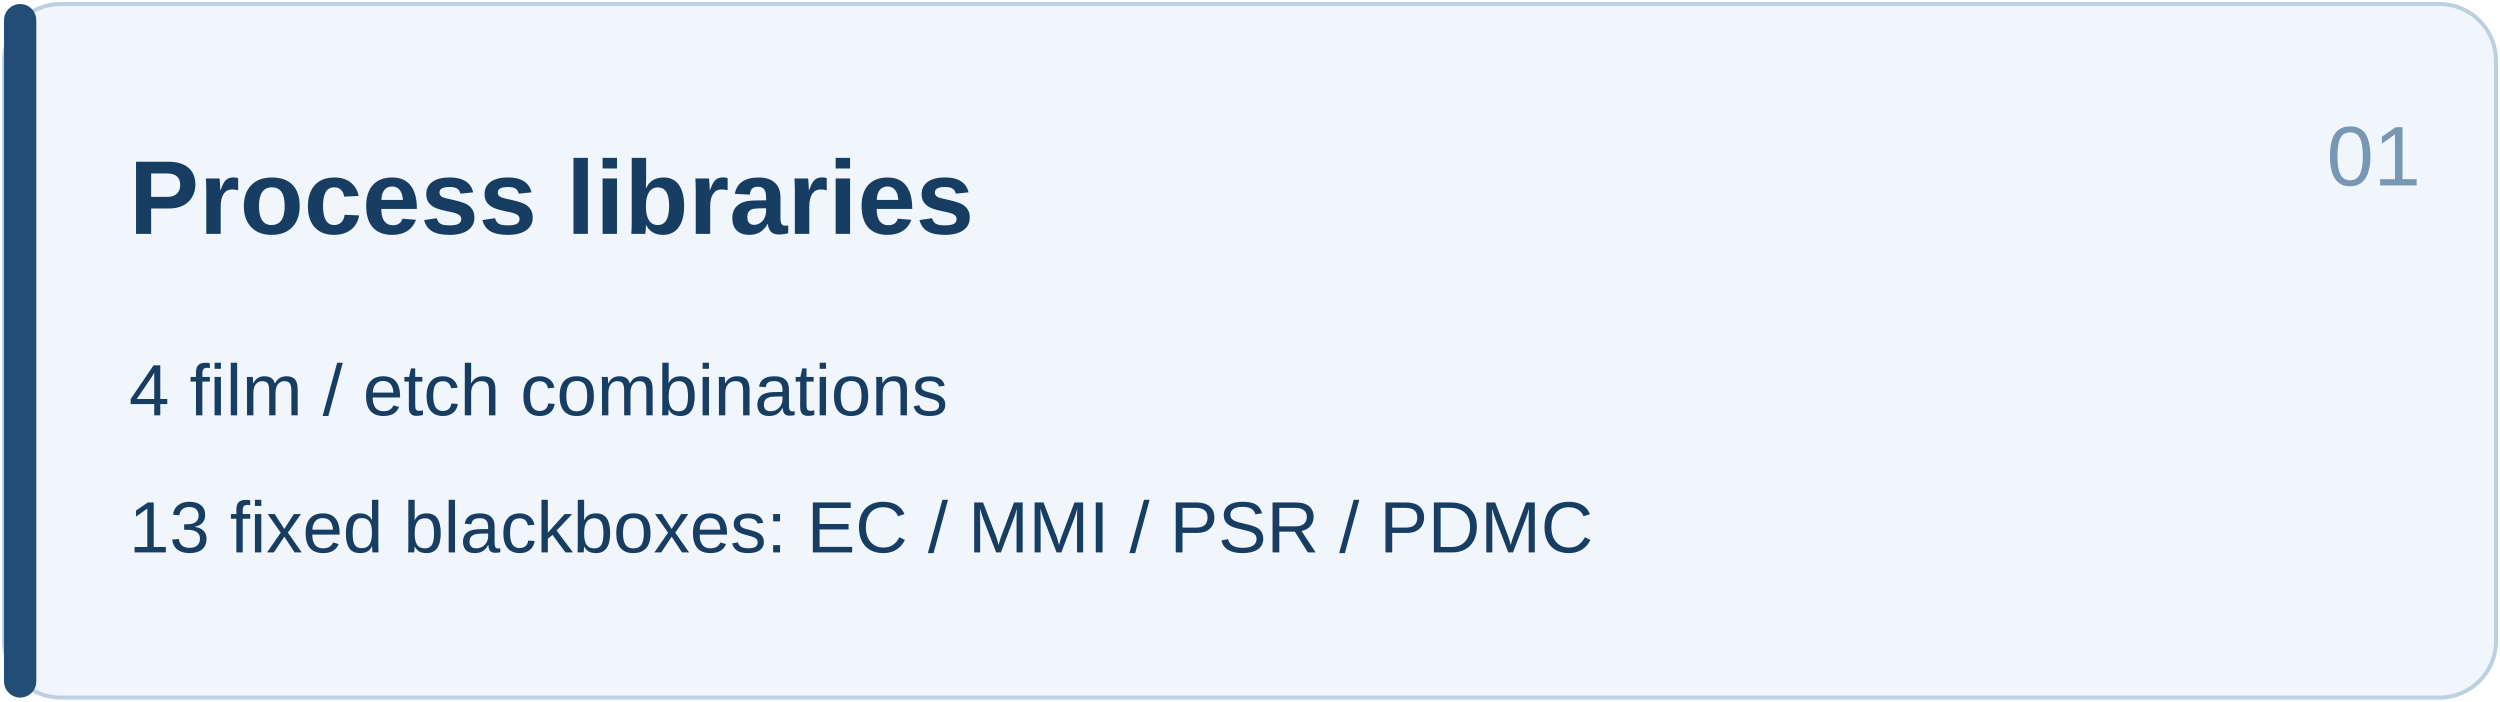
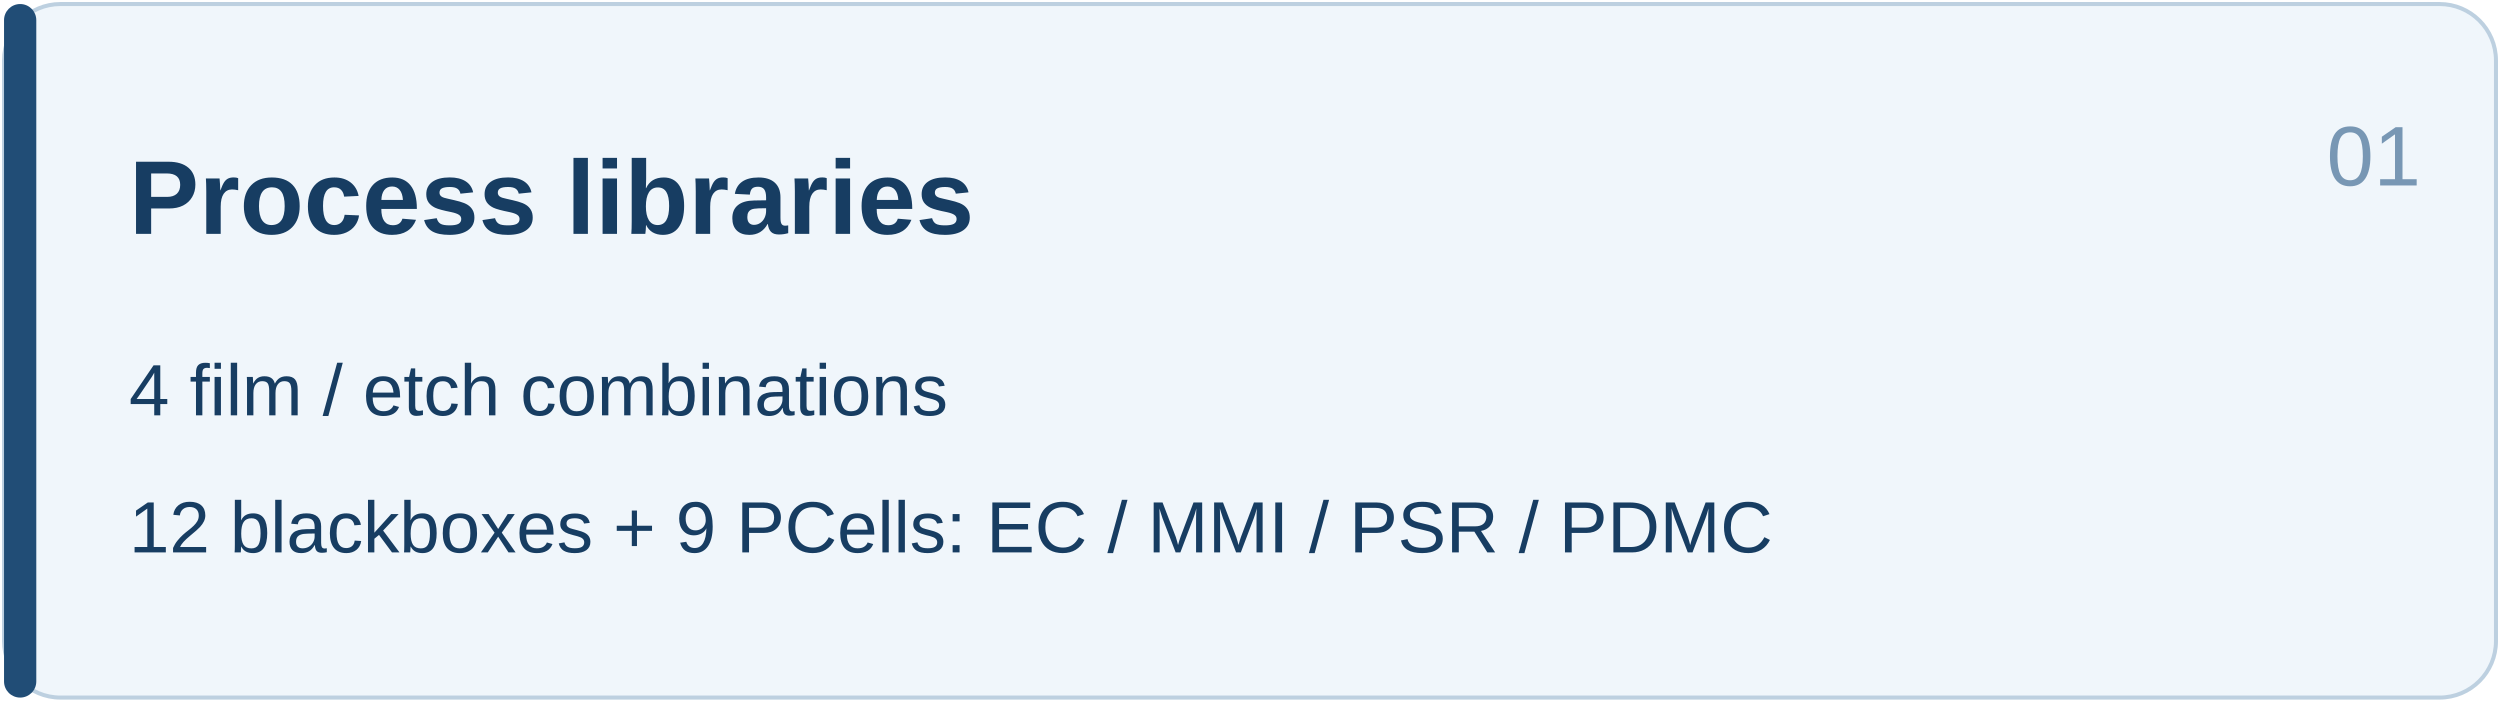
<svg xmlns="http://www.w3.org/2000/svg" width="620" height="174" viewBox="0 0 620 174">
  <rect x="1" y="1" width="618" height="172" rx="14" fill="#f0f6fb" stroke="#bdd0e0" />
  <rect x="1" y="1" width="8" height="172" rx="4" fill="#214d76" />
  <g fill="#173d62" font-family="Arial,Microsoft YaHei,sans-serif">
    <text x="32" y="58" font-size="26" font-weight="700">Process libraries</text>
    <text x="32" y="103" font-size="18" font-weight="400">4 film / etch combinations</text>
-     <text x="32" y="137" font-size="18" font-weight="400">13 fixed blackboxes: EC / MMI / PSR / PDMC</text>
+     <text x="32" y="137" font-size="18" font-weight="400">12 blackboxes + 9 PCells: EC / MMI / PSR / PDMC</text>
  </g>
  <text x="577" y="46" fill="#7897b4" font-family="Arial" font-size="21">01</text>
</svg>
